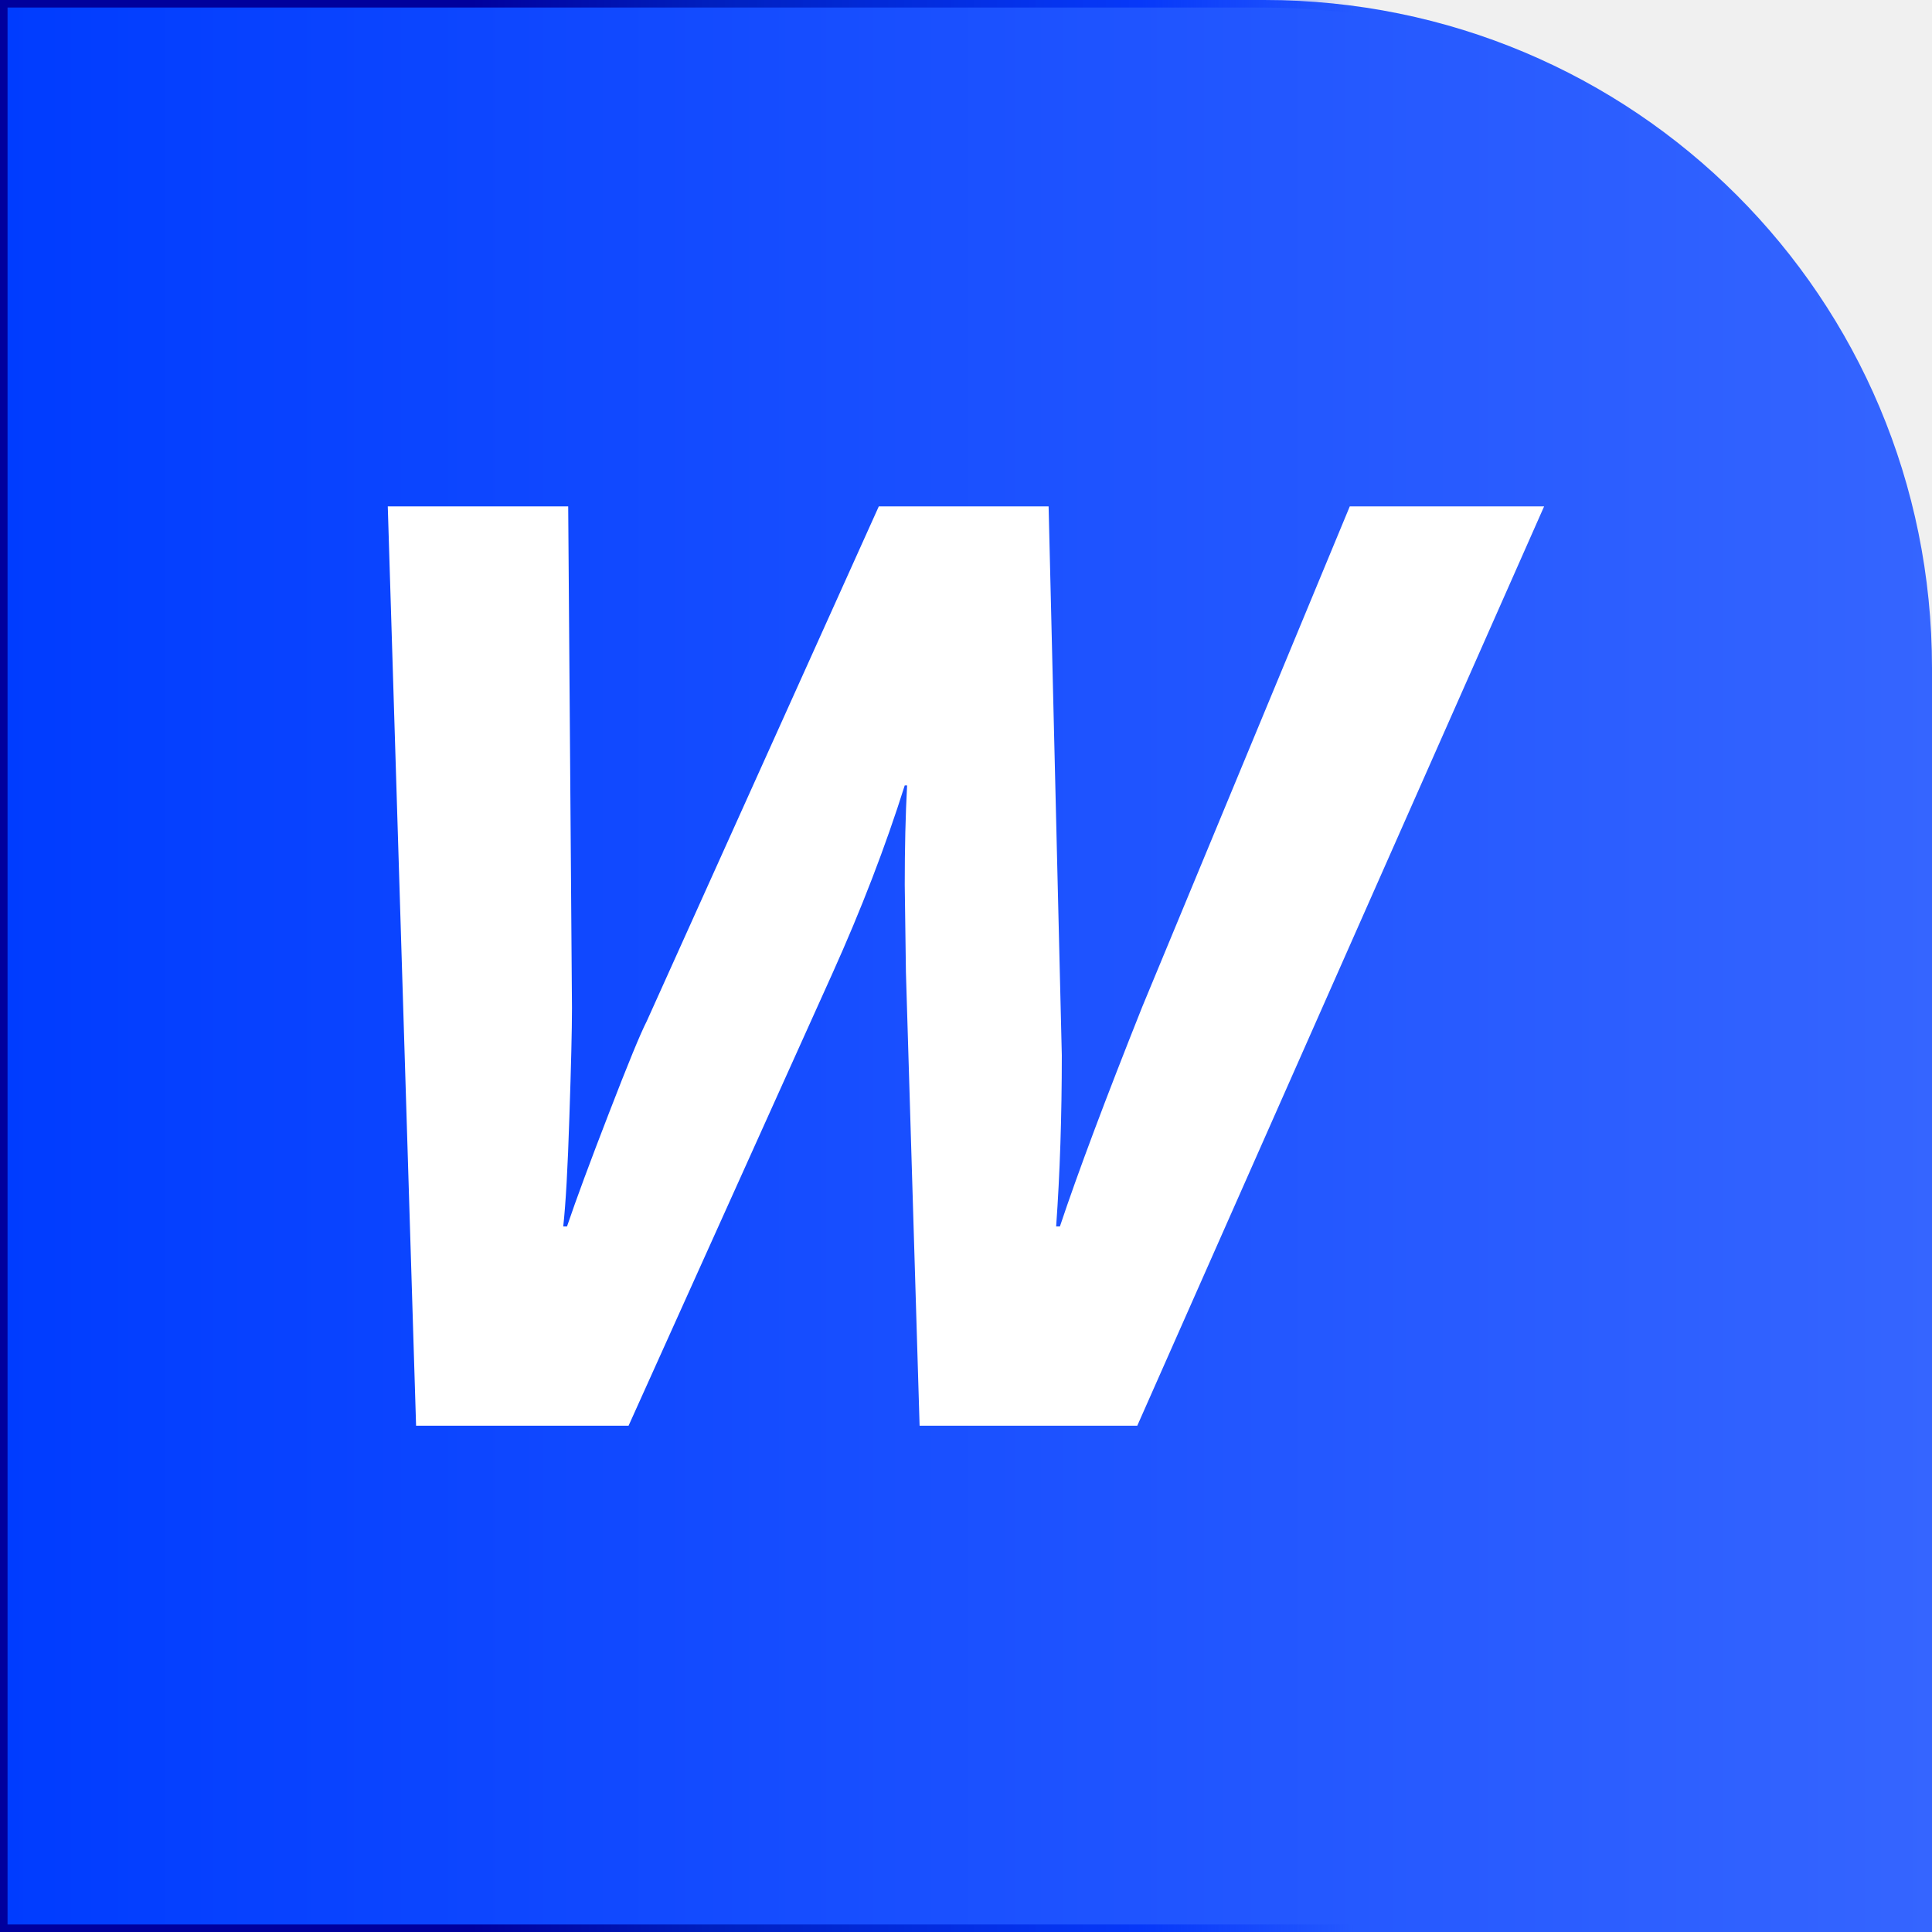
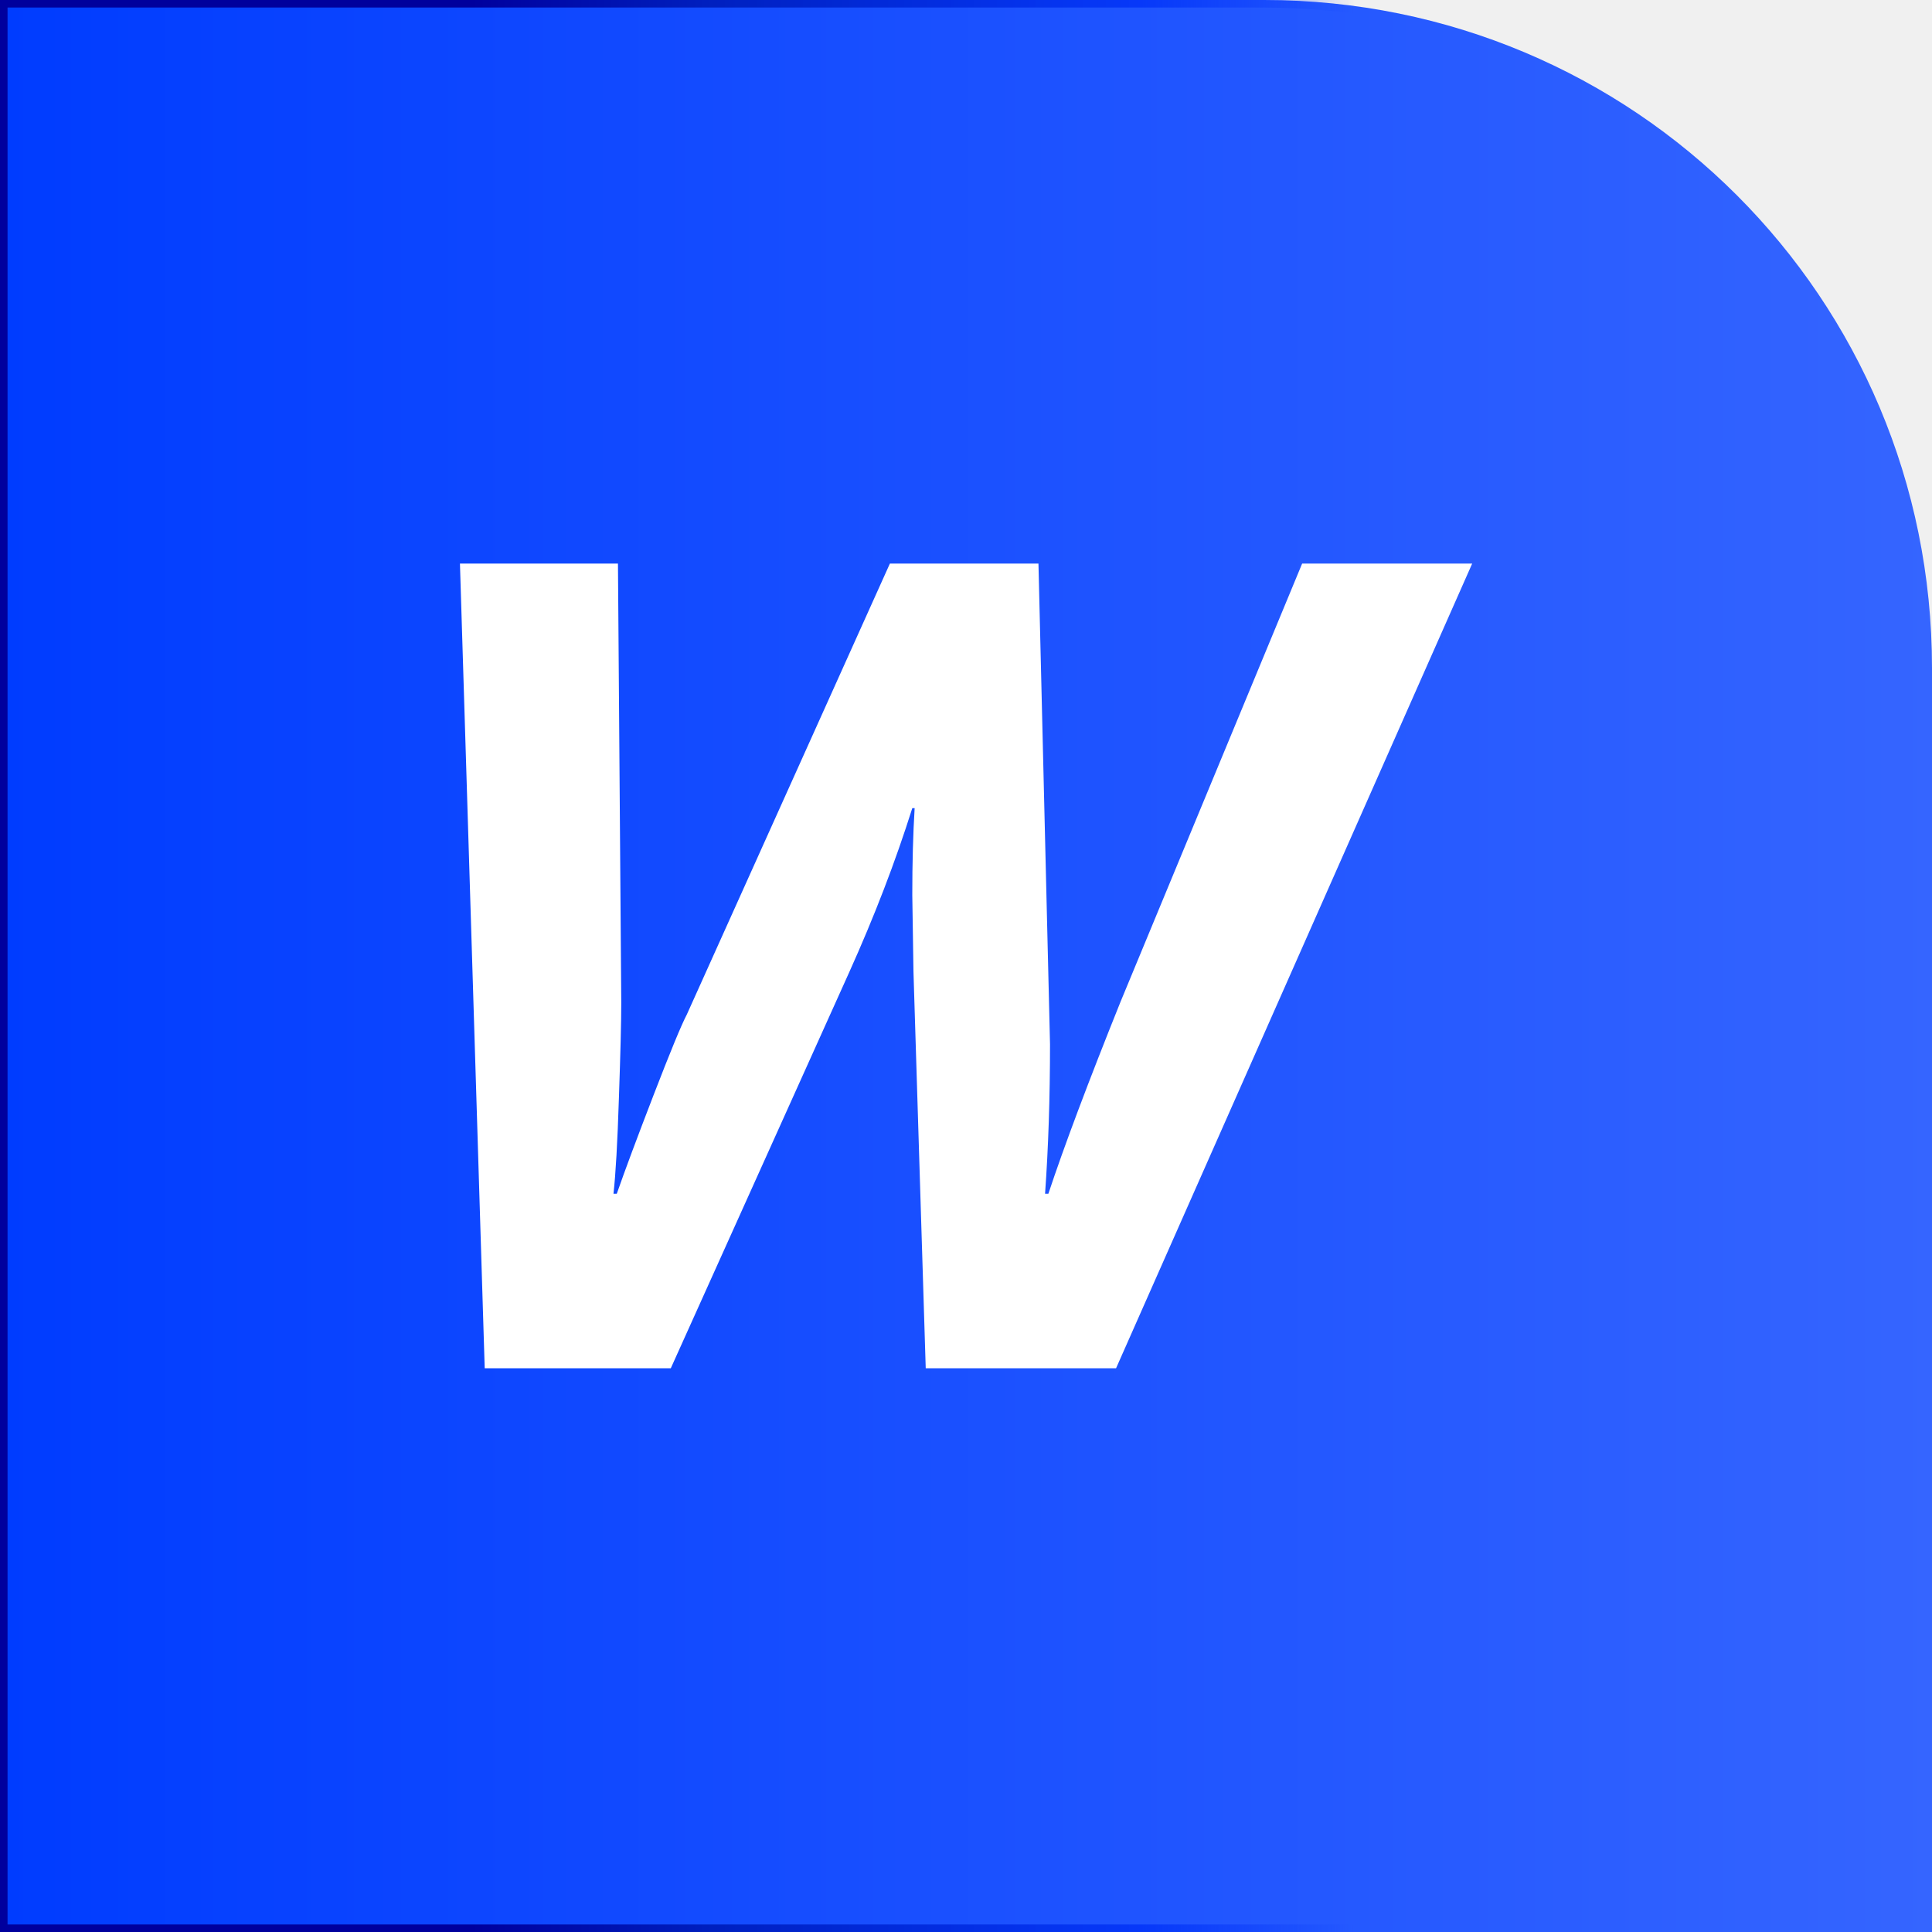
<svg xmlns="http://www.w3.org/2000/svg" xmlns:xlink="http://www.w3.org/1999/xlink" width="128px" height="128px" viewBox="0 0 128 128" version="1.1" id="SVGRoot">
  <defs id="defs3713">
    <linearGradient id="linearGradient4735">
      <stop id="stop4731" offset="0" style="stop-color:#00009d;stop-opacity:1" />
      <stop style="stop-color:#0020bf;stop-opacity:1;" offset="0.166" id="stop4747" />
      <stop style="stop-color:#0031f7;stop-opacity:0.784" offset="0.46" id="stop4739" />
      <stop id="stop4751" offset="0.606" style="stop-color:#0334f7;stop-opacity:0" />
      <stop id="stop4749" offset="0.746" style="stop-color:#0838f8;stop-opacity:0" />
      <stop id="stop4733" offset="1" style="stop-color:#3565ff;stop-opacity:0" />
    </linearGradient>
    <linearGradient id="main_gradient-4-2">
      <stop style="stop-color:#003cff;stop-opacity:1" offset="0" id="stop854" />
      <stop style="stop-color:#3565ff;stop-opacity:1" offset="1" id="stop856" />
    </linearGradient>
    <linearGradient xlink:href="#main_gradient-4-2" id="linearGradient860" x1="0" y1="70" x2="128.25" y2="70" gradientUnits="userSpaceOnUse" />
    <linearGradient xlink:href="#main_gradient-4-2" id="linearGradient4608" gradientUnits="userSpaceOnUse" x1="0" y1="70" x2="128.25" y2="70" />
    <linearGradient xlink:href="#linearGradient4735" id="linearGradient4724" gradientUnits="userSpaceOnUse" x1="31.25" y1="64" x2="127.75" y2="64" />
  </defs>
  <g id="layer1">
    <g id="g818" style="opacity:1">
      <path style="opacity:1;fill:url(#linearGradient4608);fill-opacity:1;stroke:url(#linearGradient4724);stroke-width:1;stroke-miterlimit:4;stroke-dasharray:none;stroke-opacity:1" d="M 0,0 V 44.25 50 78 83.75 128 h 44.25 10 19.5 10 H 128 V 83.75 78 44.25 C 128,19.735 108.264,0 83.75,0 h -29.5 -10 z" id="path4596" />
-       <text xml:space="preserve" style="font-style:italic;font-variant:normal;font-weight:bold;font-stretch:normal;font-size:93.333px;line-height:1.25;font-family:'Open Sans';-inkscape-font-specification:'Open Sans Bold Italic';letter-spacing:0px;word-spacing:0px;fill:#000000;fill-opacity:1;stroke:none" x="18.021" y="94.458" id="text5338">
-         <tspan id="tspan5336" x="18.021" y="94.458" style="font-size:85.333px;fill:#ffffff">W</tspan>
+       <text xml:space="preserve" style="font-style:italic;font-variant:normal;font-weight:bold;font-stretch:normal;font-size:93.333px;line-height:1.25;font-family:'Open Sans';-inkscape-font-specification:'Open Sans Bold Italic';letter-spacing:0px;word-spacing:0px;fill:#000000;fill-opacity:1;stroke:none" x="23.768" y="90.651" id="text5338">
+         <tspan id="tspan5336" x="23.768" y="90.651" style="font-size:74.667px;fill:#ffffff">W</tspan>
      </text>
    </g>
  </g>
</svg>
